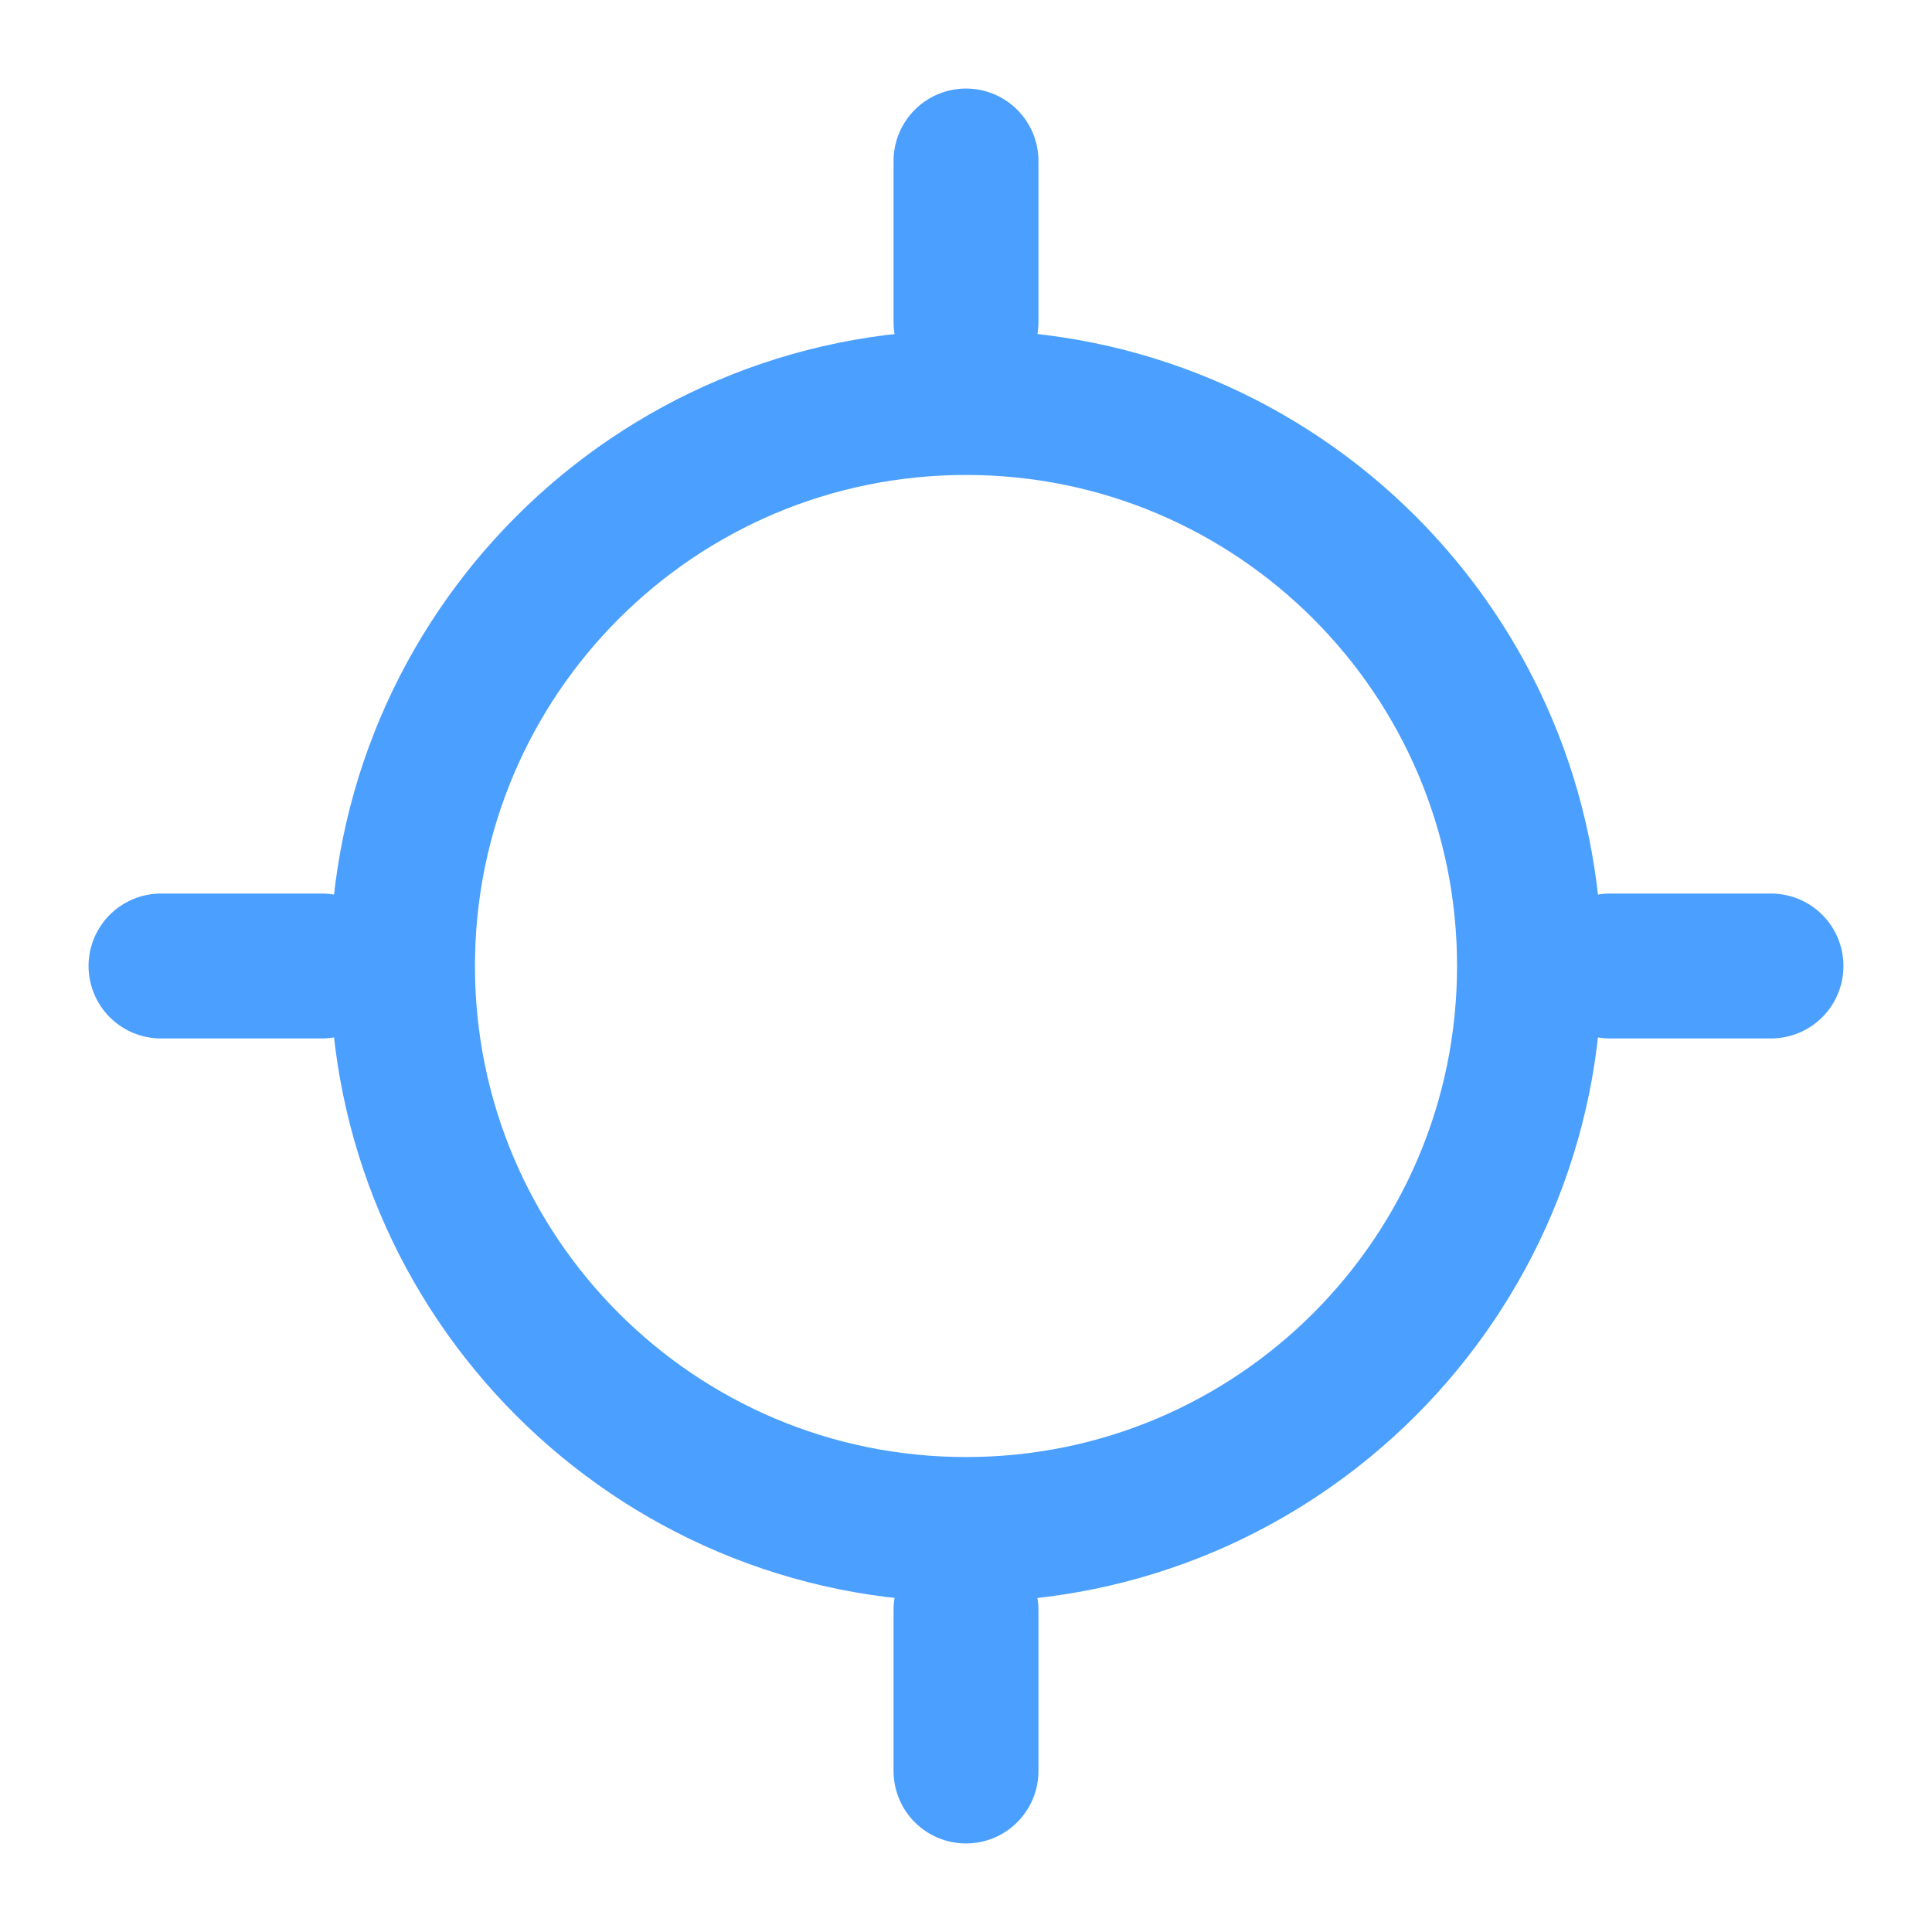
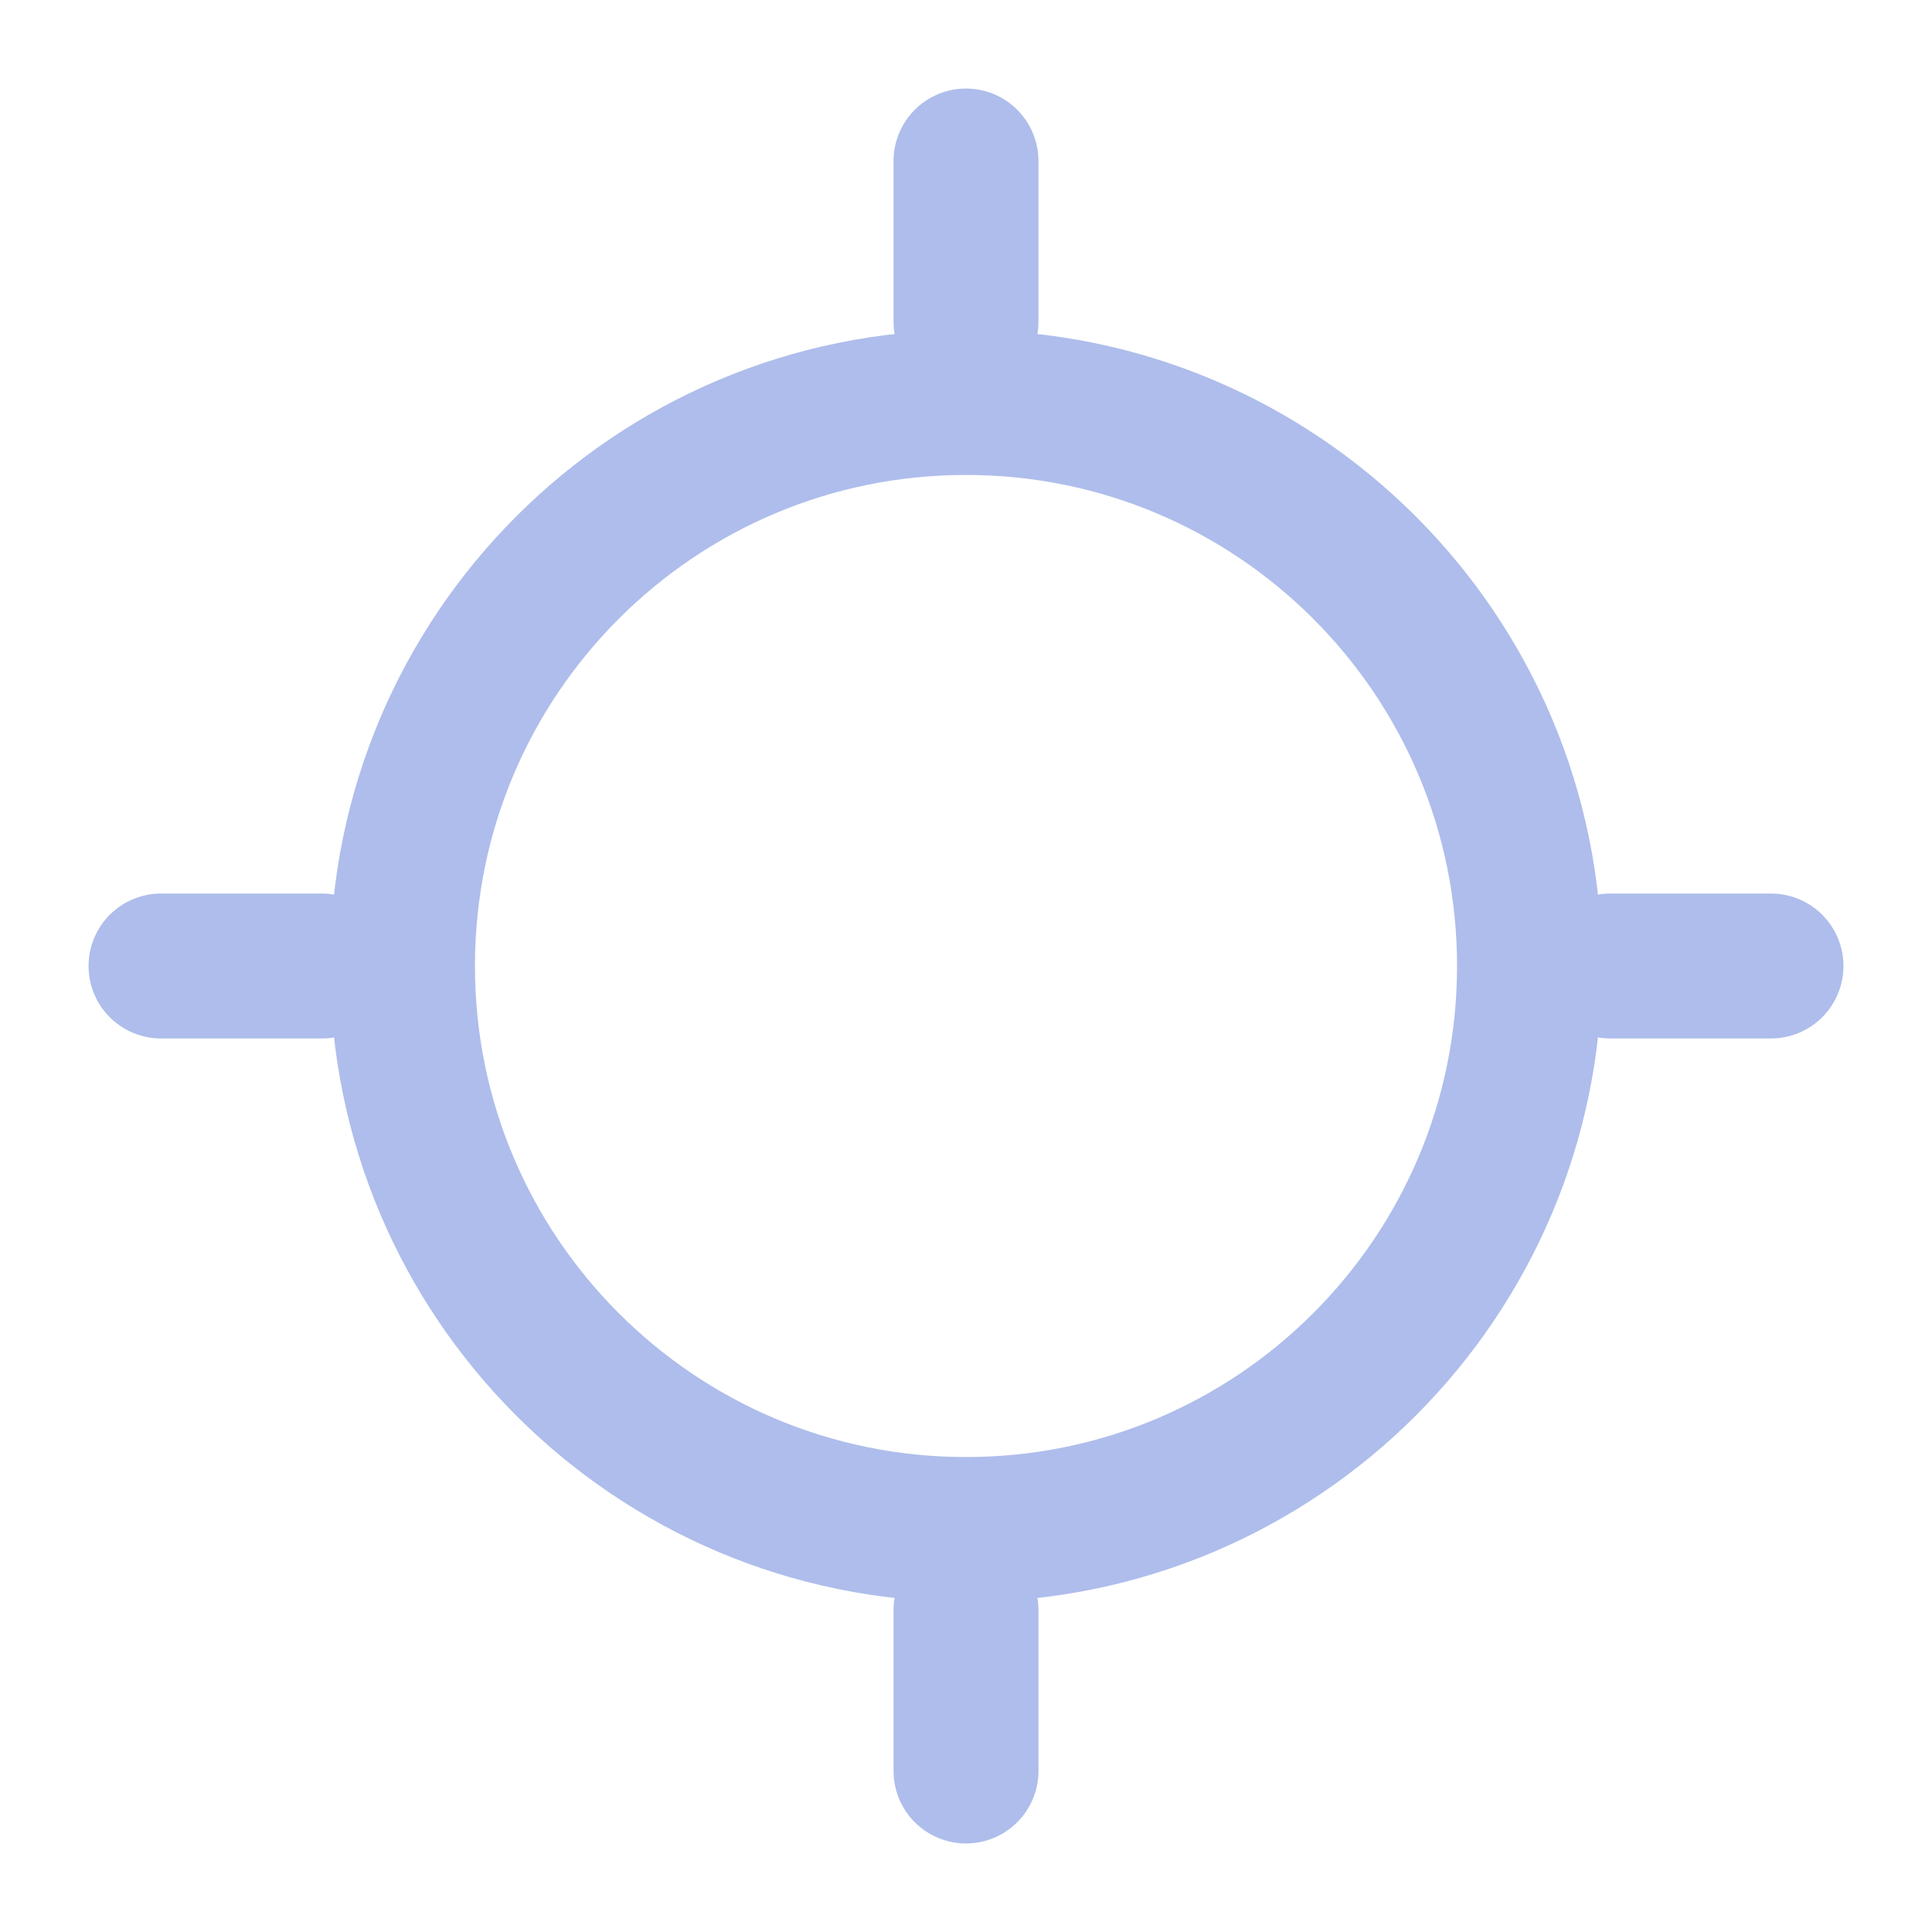
- <svg xmlns="http://www.w3.org/2000/svg" width="24" height="24" viewBox="0 0 24 24" fill="none" stroke="#4B9FFF" stroke-width="1.8" stroke-linecap="round" stroke-linejoin="round">
+ <svg xmlns="http://www.w3.org/2000/svg" width="24" height="24" viewBox="0 0 24 24" fill="none" stroke="#AEBDEB" stroke-width="1.8" stroke-linecap="round" stroke-linejoin="round">
  <circle cx="12" cy="12" r="7" />
  <path d="M12 2v2M12 20v2M2 12h2M20 12h2" />
</svg>
